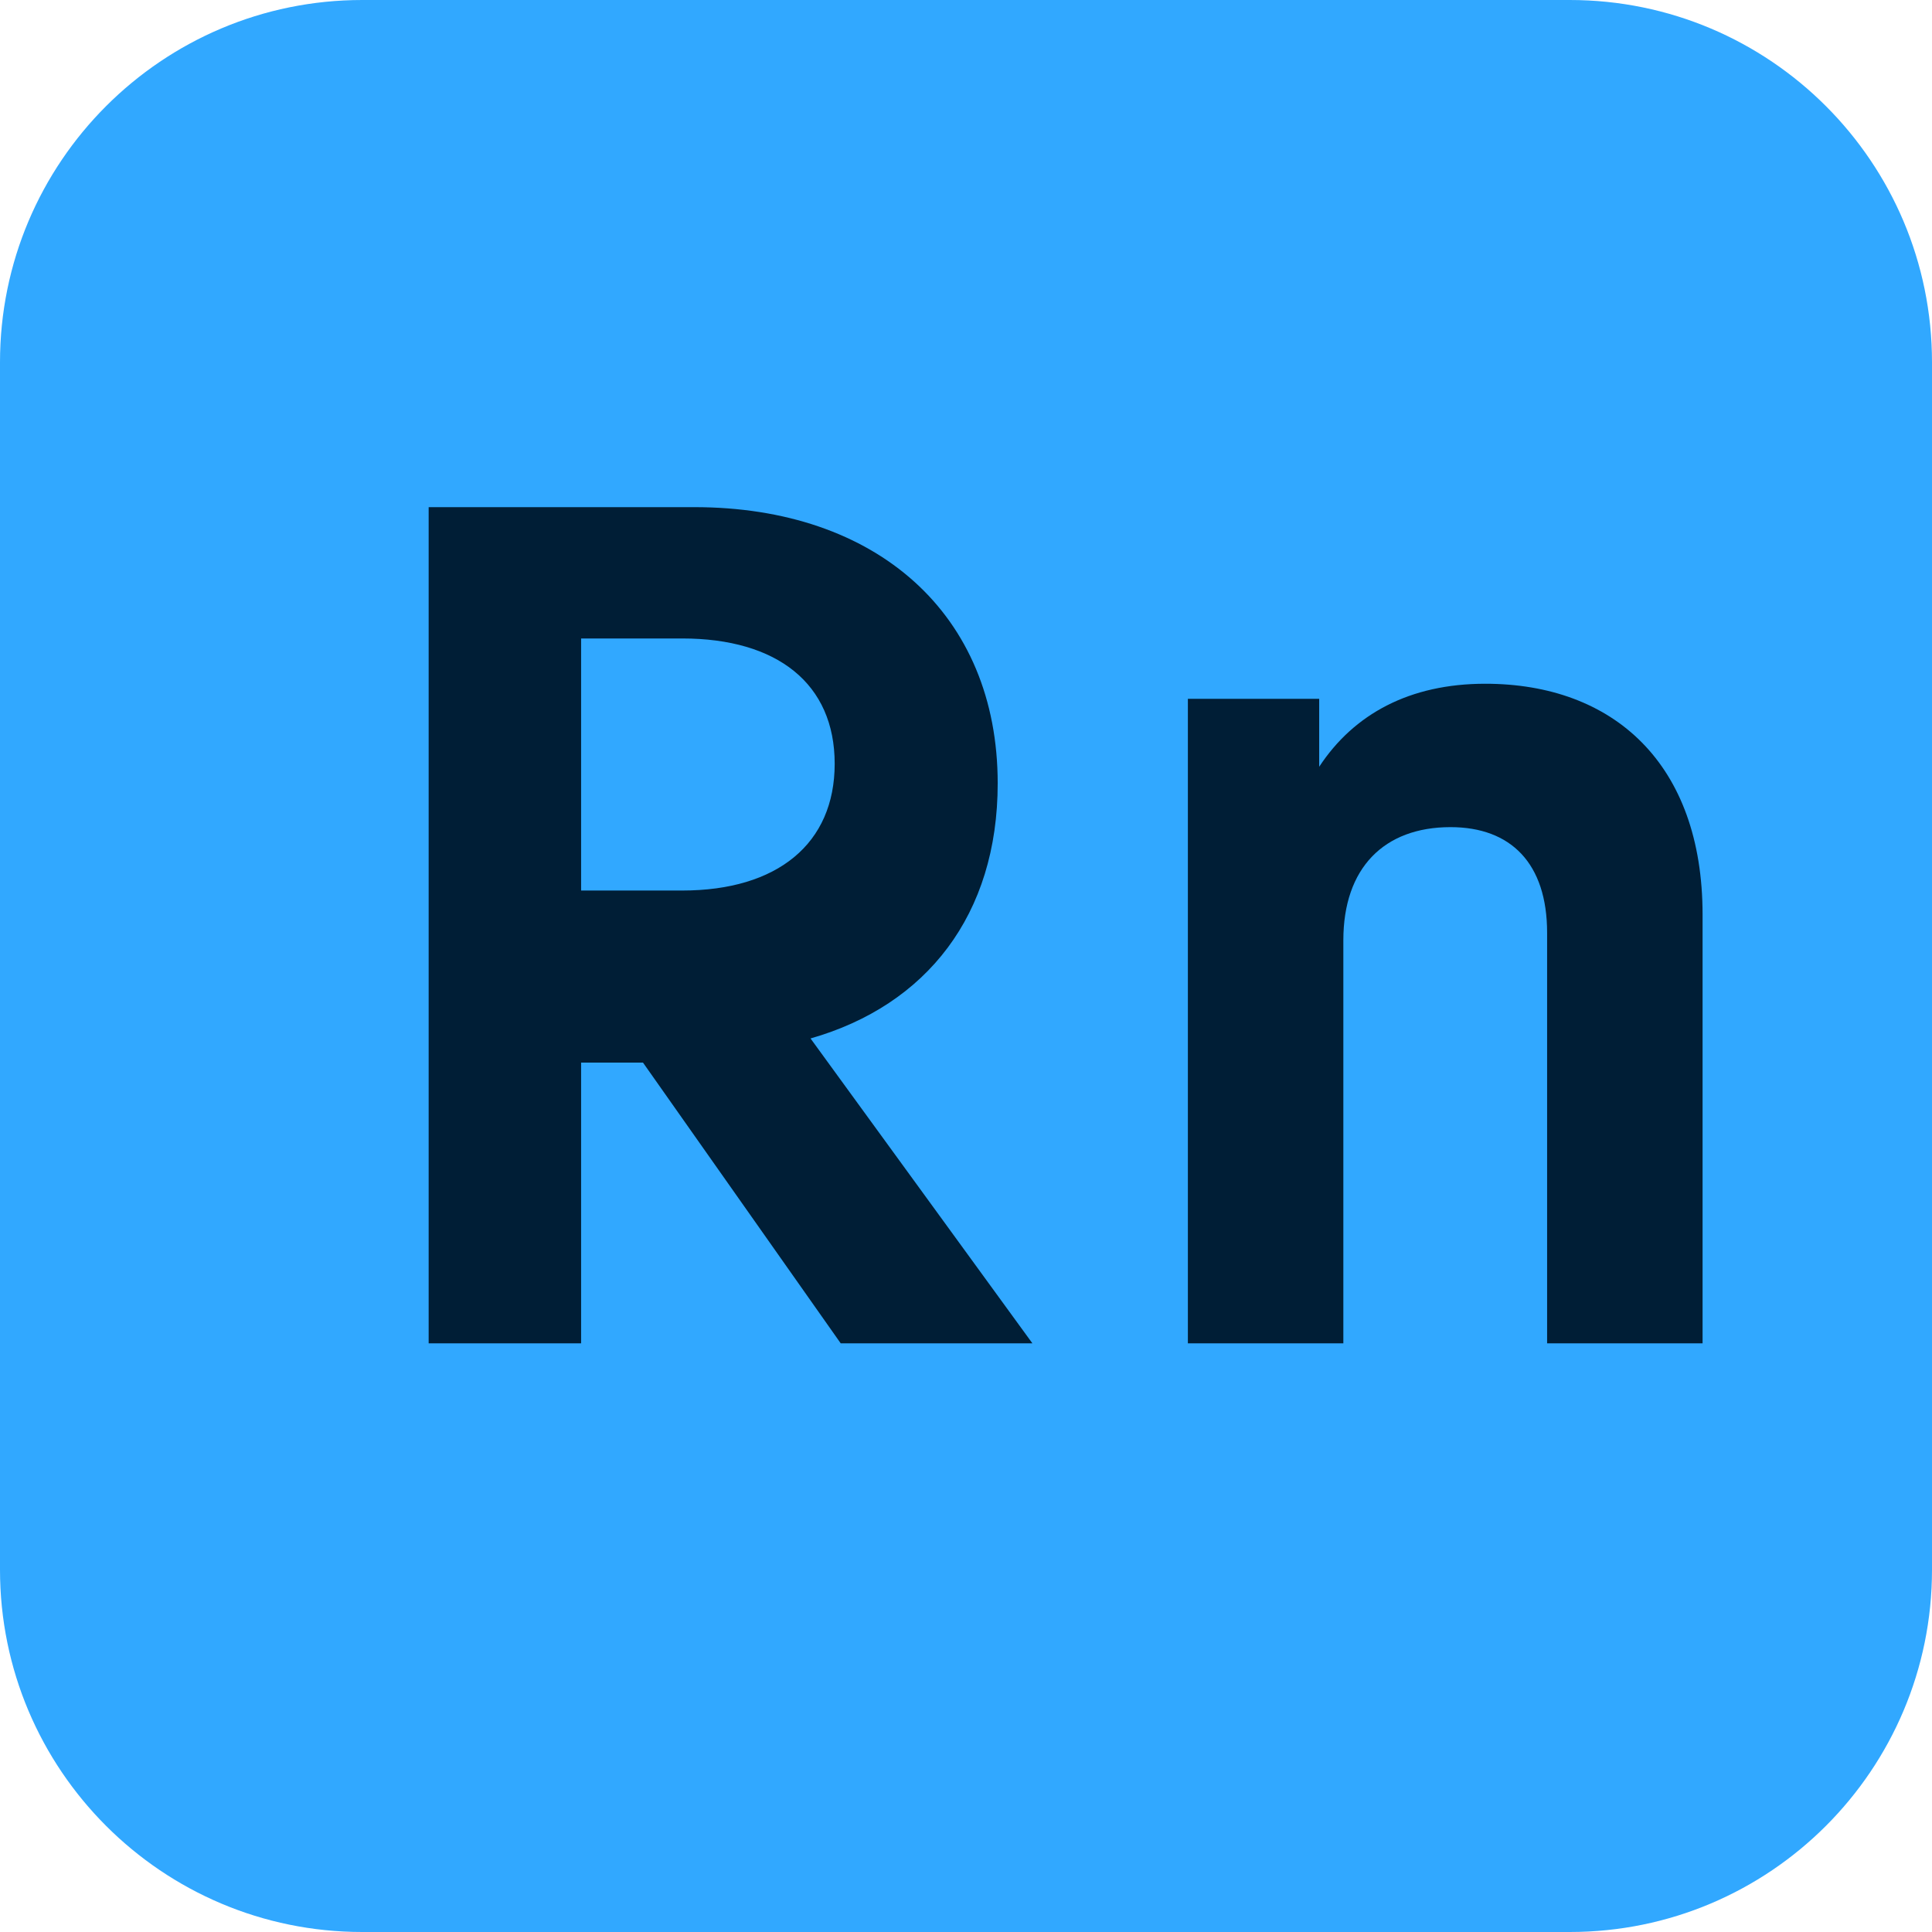
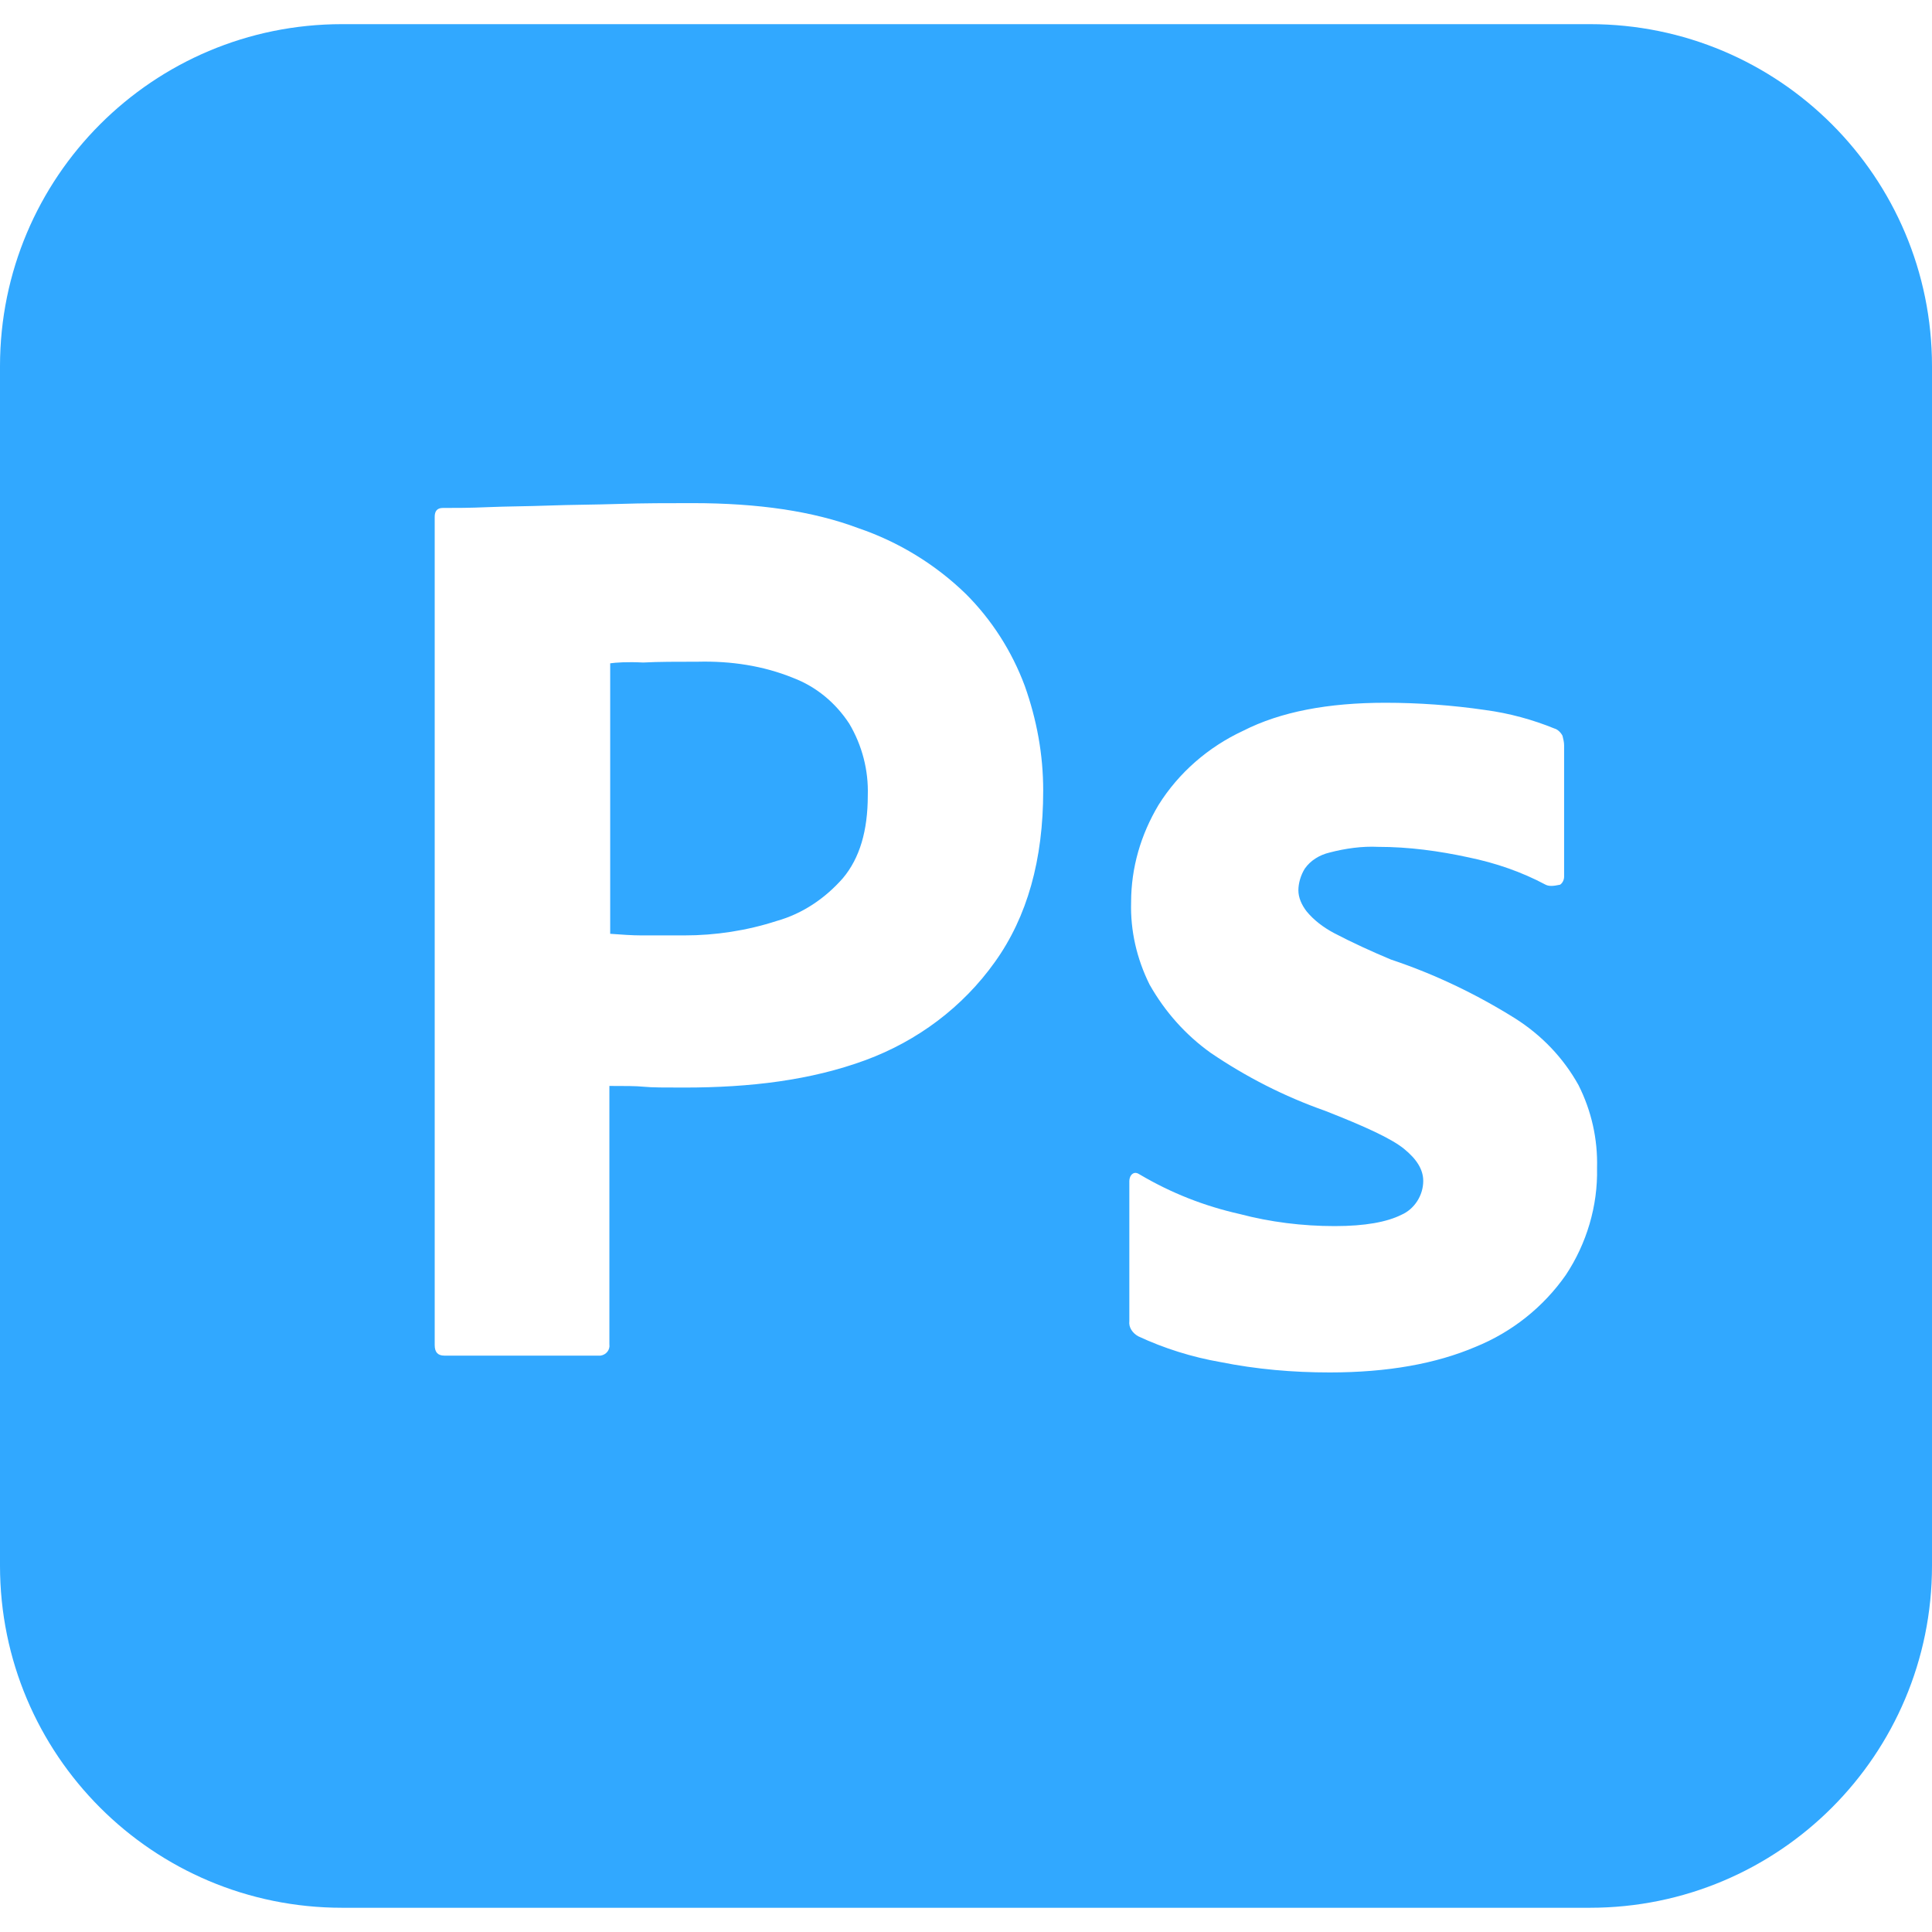
- <svg xmlns="http://www.w3.org/2000/svg" viewBox="0 0 64 64" role="img">
-   <rect width="64" height="64" rx="12" fill="#31A8FF" />
-   <path fill="#001e36" d="M14.2 16.8h8.8c6.05 0 10.05 3.55 10.05 9.15 0 4.35-2.35 7.35-6.2 8.45l7.35 10.1h-6.35l-6.55-9.3h-2.05v9.3H14.2V16.8zm5.05 4.35v8.35h3.35c3.15 0 5.05-1.55 5.05-4.2s-1.9-4.15-5.05-4.15H19.25zm20.1 23.35h5.15V31.15c0-2.4 1.35-3.75 3.55-3.75 2 0 3.2 1.2 3.2 3.5v13.6h5.15V30.3c0-5-2.95-7.65-7.2-7.65-2.5 0-4.35 1-5.5 2.75v-2.25h-4.35v23.35z" />
+ <svg xmlns="http://www.w3.org/2000/svg" fill="#31A8FF" role="img" viewBox="0 0 24 24">
+   <path fill="#31A8FF" d="M9.85 8.42c-.37-.15-.77-.21-1.18-.2-.26 0-.49 0-.68.01-.2-.01-.34 0-.41.01v3.36c.14.01.27.02.39.02h.53c.39 0 .78-.06 1.15-.18.32-.09.6-.28.82-.53.21-.25.31-.59.31-1.03.01-.31-.07-.62-.23-.89-.17-.26-.41-.46-.7-.57zM19.75.3H4.25C1.9.3 0 2.2 0 4.55v14.899c0 2.35 1.9 4.25 4.25 4.25h15.5c2.35 0 4.25-1.9 4.25-4.25V4.55C24 2.2 22.1.3 19.75.3zm-7.391 11.65c-.399.56-.959.98-1.609 1.22-.68.25-1.43.34-2.25.34-.24 0-.4 0-.5-.01s-.24-.01-.43-.01v3.209c.01.07-.04.131-.11.141H5.52c-.08 0-.12-.041-.12-.131V6.42c0-.07.03-.11.1-.11.17 0 .33 0 .56-.01.24-.01.49-.01.76-.02s.56-.01.87-.02c.31-.01.61-.01.91-.01.82 0 1.5.1 2.06.31.5.17.96.45 1.34.82.32.32.57.71.73 1.14.149.42.229.85.229 1.3.001.86-.199 1.57-.6 2.13zm7.091 3.89c-.28.4-.671.709-1.12.891-.49.209-1.09.318-1.811.318-.459 0-.91-.039-1.359-.129-.35-.061-.7-.17-1.02-.32-.07-.039-.121-.109-.111-.189v-1.74c0-.029.011-.07.041-.09.029-.02.06-.01.09.01.39.23.8.391 1.24.49.379.1.779.15 1.18.15.38 0 .65-.051.83-.141.16-.07.27-.24.27-.42 0-.141-.08-.27-.24-.4-.16-.129-.489-.279-.979-.471-.51-.18-.979-.42-1.42-.719-.31-.221-.569-.51-.761-.85-.159-.32-.239-.67-.229-1.021 0-.43.12-.84.341-1.21.25-.4.619-.72 1.049-.92.469-.239 1.059-.349 1.769-.349.41 0 .83.03 1.24.09.3.04.59.12.86.23.039.01.08.05.1.09.01.04.02.08.02.12v1.63c0 .04-.02.08-.05.1-.09.02-.14.02-.18 0-.3-.16-.62-.27-.96-.34-.37-.08-.74-.13-1.12-.13-.2-.01-.41.02-.601.07-.129.03-.24.1-.31.2-.05.08-.08.18-.08.27s.04.18.101.26c.09.11.209.2.34.27.229.12.47.23.709.33.541.18 1.061.43 1.541.73.33.209.6.49.789.83.16.318.24.67.23 1.029.011.471-.129.94-.389 1.331z" />
</svg>
